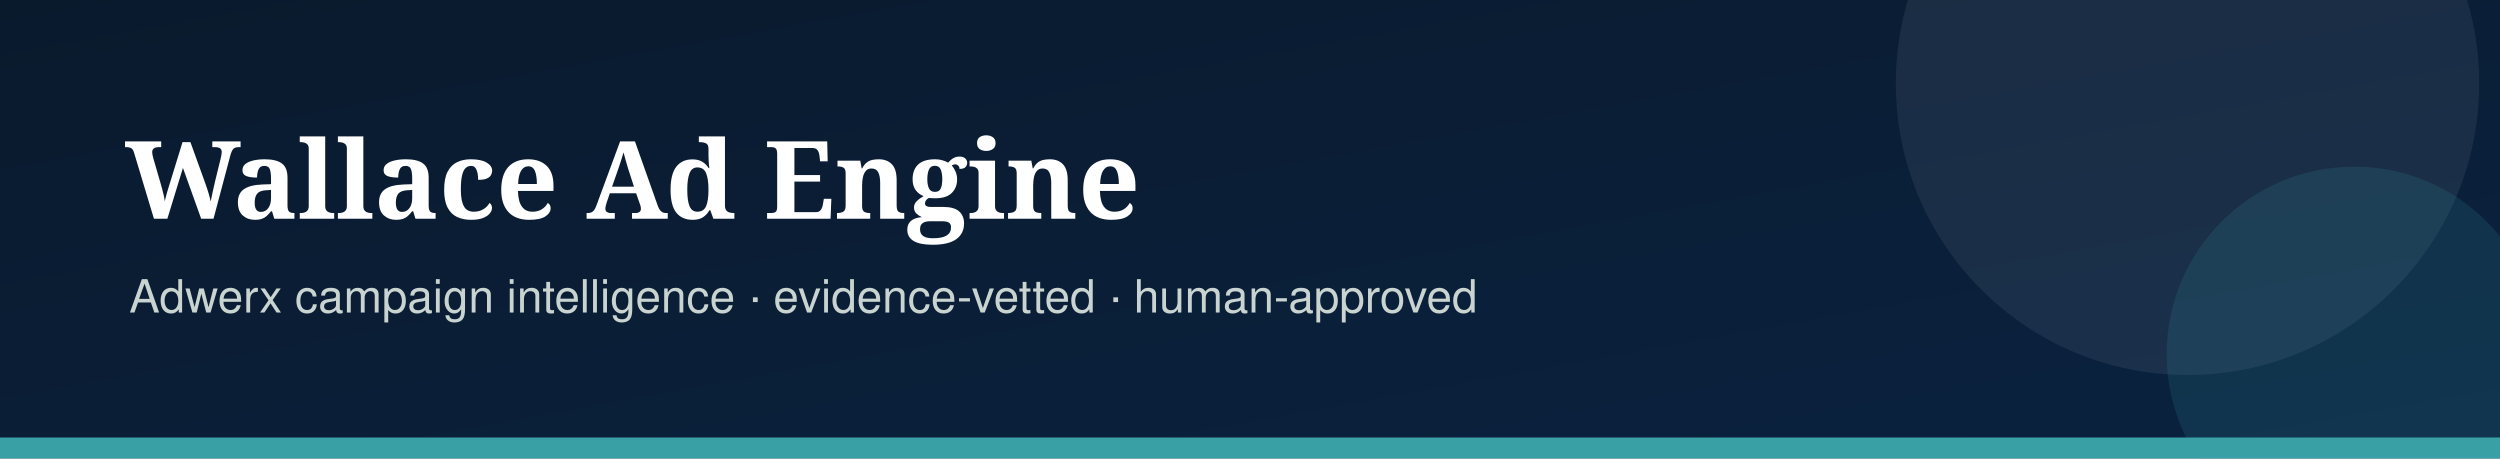
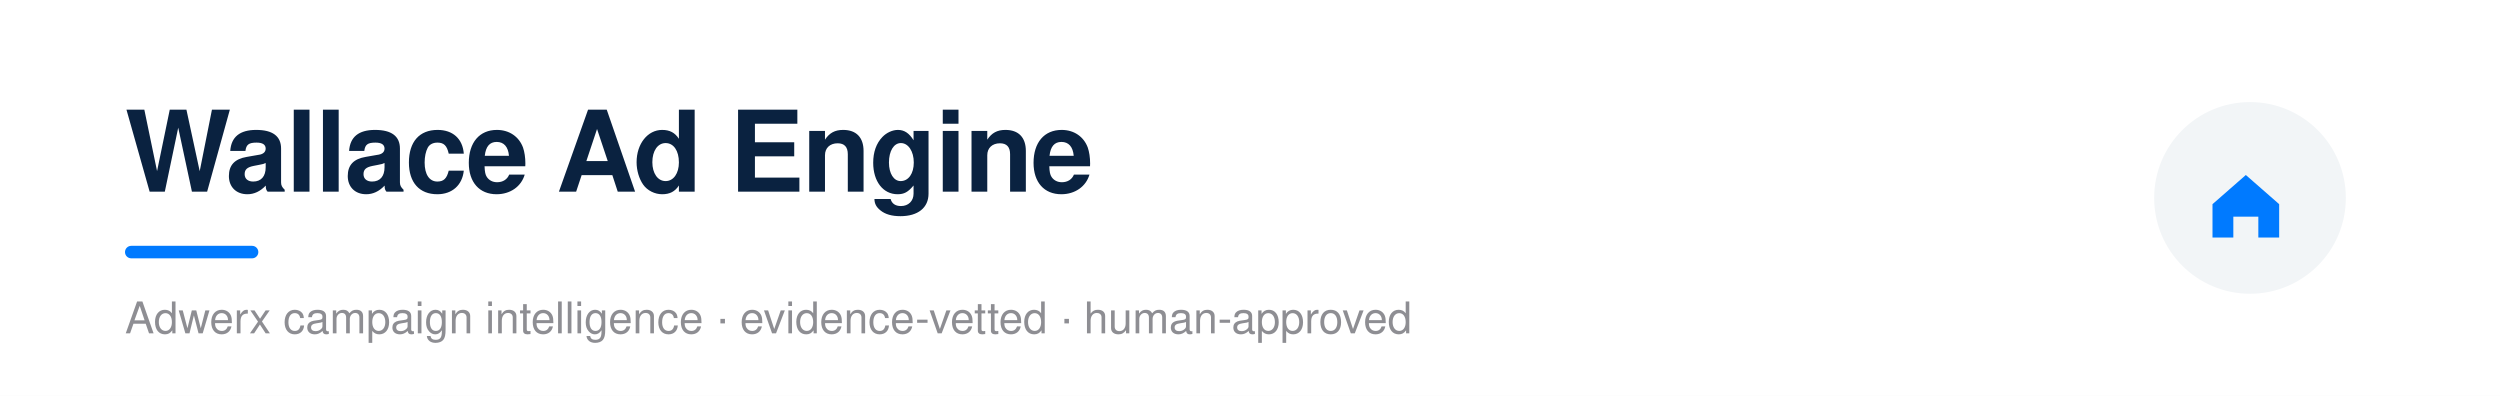
- <svg xmlns="http://www.w3.org/2000/svg" width="1200" height="220" viewBox="0 0 1200 220">
-   <defs>
-     <linearGradient id="bg" x1="0" y1="0" x2="1" y2="1">
-       <stop offset="0" stop-color="#0a1a2d" />
-       <stop offset="1" stop-color="#0a2240" />
-     </linearGradient>
-   </defs>
-   <rect width="1200" height="220" fill="url(#bg)" />
-   <rect y="210" width="1200" height="10" fill="#39a0a5" />
-   <circle cx="1050" cy="40" r="140" fill="#93a2b5" opacity="0.12" />
-   <circle cx="1130" cy="170" r="90" fill="#39a0a5" opacity="0.15" />
-   <text x="60" y="105" font-family="Georgia, serif" font-size="52" fill="#ffffff" font-weight="bold">Wallace Ad Engine</text>
-   <text x="62" y="150" font-family="Helvetica, Arial, sans-serif" font-size="22" fill="#c9d4d1">Adwerx campaign intelligence · evidence-vetted · human-approved</text>
+ <svg xmlns="http://www.w3.org/2000/svg" width="1200" height="190" viewBox="0 0 1200 190">
+   <rect width="1200" height="190" fill="#ffffff" />
+   <rect x="60" y="118" width="64" height="6" rx="3" fill="#007aff" />
+   <text x="60" y="92" font-family="-apple-system, 'Helvetica Neue', Helvetica, Arial, sans-serif" font-size="54" font-weight="700" fill="#0a2240" letter-spacing="-1">Wallace Ad Engine</text>
+   <text x="60" y="160" font-family="-apple-system, 'Helvetica Neue', Helvetica, Arial, sans-serif" font-size="21" font-weight="400" fill="#8e8e93">Adwerx campaign intelligence · evidence-vetted · human-approved</text>
+   <circle cx="1080" cy="95" r="46" fill="#f2f5f7" />
+   <path d="M1062 98 L1078 84 L1094 98 L1094 114 L1084 114 L1084 104 L1072 104 L1072 114 L1062 114 Z" fill="#007aff" />
</svg>
